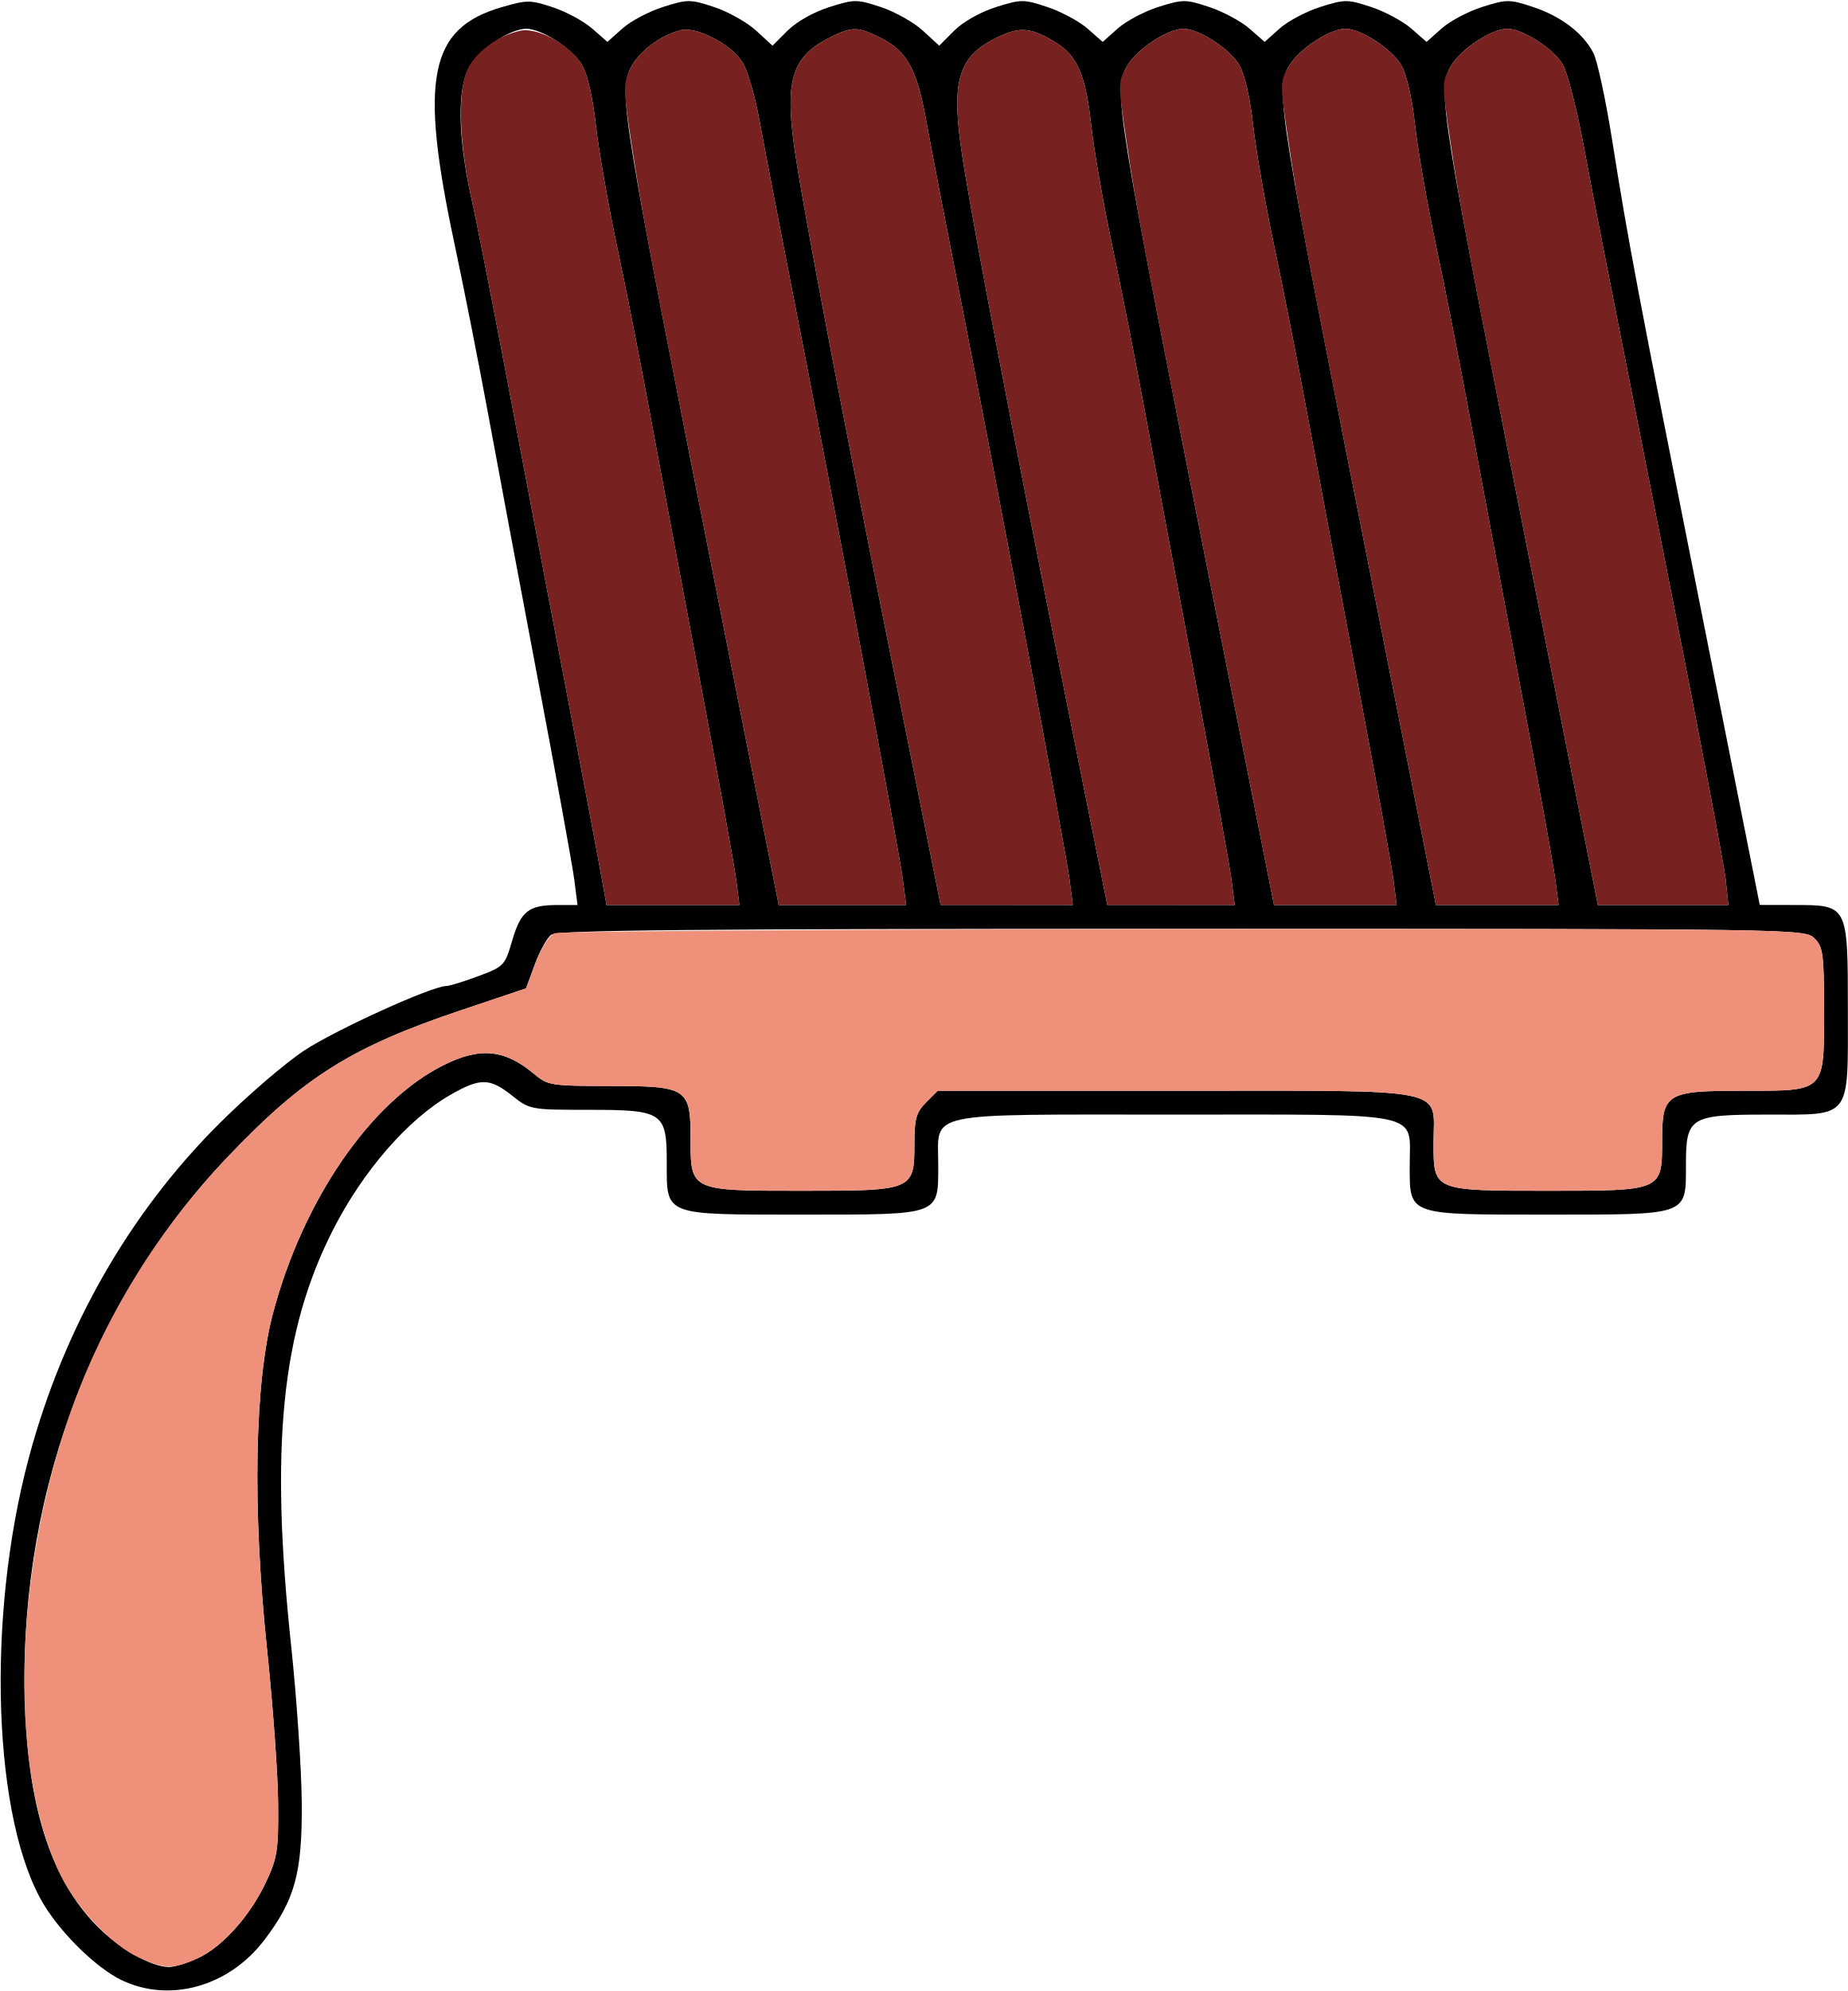
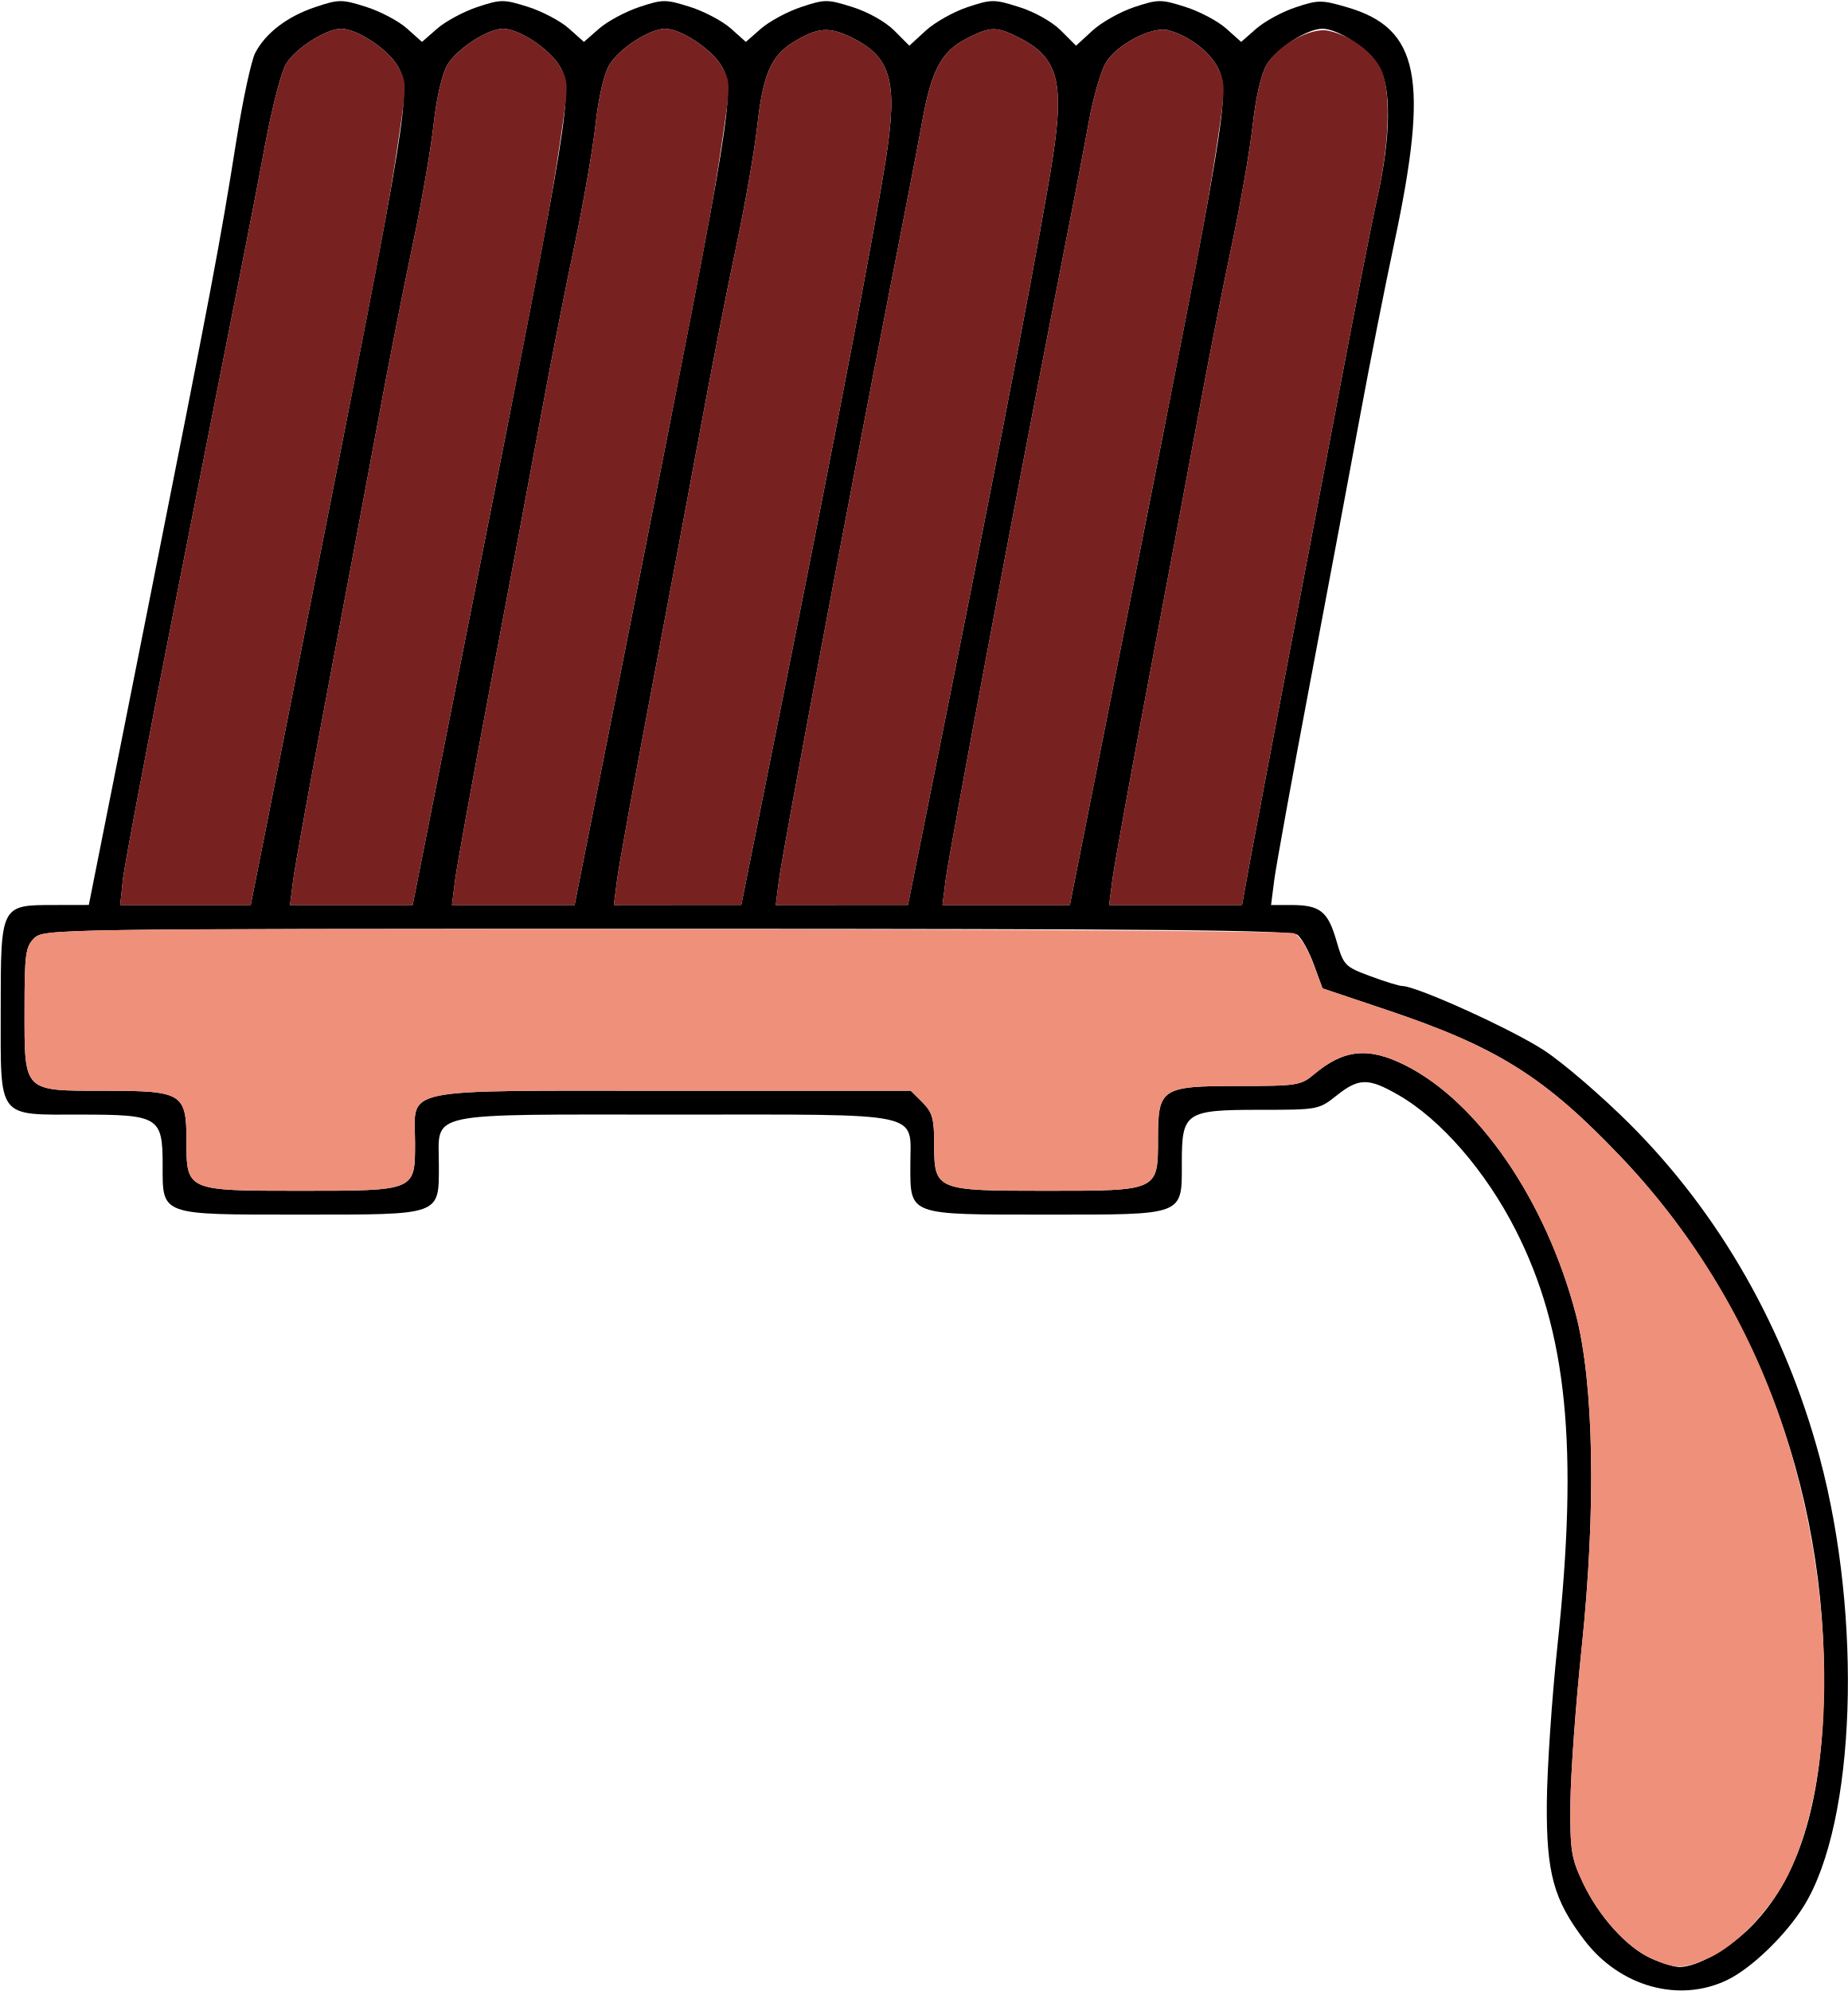
<svg xmlns="http://www.w3.org/2000/svg" width="557px" height="600px" version="1.1" id="svg2019">
  <defs id="defs2023" />
-   <g transform="translate(0000, 0000) scale(1, 1)" id="g2017">
-     <path fill="#000000" stroke="none" d=" M 36.61 596.70 C 29.21 593.14 18.76 583.02 13.34 574.16 C -2.15 548.86 -4.26 487.64 8.71 439.23 C 19.11 400.44 38.80 365.84 65.98 338.71 C 74.30 330.40 85.85 320.45 91.65 316.62 C 101.11 310.36 130.15 297.17 134.53 297.14 C 135.49 297.13 139.84 295.79 144.20 294.16 C 151.91 291.29 152.21 290.96 154.41 283.39 C 156.98 274.59 159.35 272.73 168.05 272.73 L 174.08 272.73 L 173.12 265.19 C 172.58 261.04 167.69 234.07 162.23 205.26 C 156.78 176.44 150.00 140.27 147.16 124.88 C 144.32 109.49 139.72 86.24 136.94 73.21 C 126.36 23.57 129.39 8.50 151.21 2.17 C 158.85 -0.06 159.88 -0.06 166.68 2.21 C 170.69 3.53 176.01 6.43 178.53 8.63 L 183.09 12.63 L 187.64 8.57 C 190.14 6.34 195.67 3.42 199.95 2.07 C 207.30 -0.26 208.11 -0.24 215.34 2.15 C 219.54 3.55 225.20 6.73 227.92 9.23 L 232.86 13.77 L 237.43 9.20 C 240.07 6.56 245.34 3.59 249.96 2.14 C 257.58 -0.27 258.30 -0.26 265.58 2.15 C 269.79 3.55 275.44 6.73 278.17 9.23 L 283.11 13.77 L 287.67 9.20 C 290.31 6.56 295.58 3.59 300.21 2.14 C 307.81 -0.26 308.56 -0.26 315.72 2.12 C 319.87 3.50 325.31 6.43 327.83 8.63 L 332.39 12.63 L 336.94 8.57 C 339.44 6.34 344.97 3.42 349.24 2.07 C 356.58 -0.24 357.41 -0.24 364.53 2.12 C 368.68 3.50 374.12 6.43 376.64 8.63 L 381.20 12.63 L 385.75 8.57 C 388.25 6.34 393.78 3.42 398.05 2.07 C 405.39 -0.24 406.22 -0.24 413.34 2.12 C 417.49 3.50 422.93 6.43 425.44 8.63 L 430.01 12.63 L 434.56 8.57 C 437.06 6.34 442.59 3.42 446.86 2.07 C 454.18 -0.24 455.05 -0.24 462.07 2.10 C 470.56 4.91 477.18 9.95 480.30 15.98 C 481.47 18.26 484.00 29.97 485.91 42.00 C 490.96 73.77 493.29 86.05 512.80 184.09 L 530.44 272.71 L 540.85 272.73 C 557.03 272.73 557.00 272.67 557.00 304.31 C 557.00 337.61 558.32 335.89 532.60 335.89 C 509.41 335.89 508.19 336.65 508.19 350.96 C 508.19 366.43 509.28 366.03 466.56 366.03 C 423.84 366.03 424.93 366.43 424.93 350.96 C 424.93 334.77 430.18 335.89 353.87 335.89 C 277.55 335.89 282.81 334.77 282.81 350.96 C 282.81 366.40 283.80 366.03 241.89 366.03 C 199.73 366.03 200.98 366.52 200.98 350.24 C 200.98 335.21 199.85 334.45 177.49 334.45 C 159.94 334.45 159.68 334.41 154.32 330.14 C 147.60 324.80 144.73 324.78 135.66 330.00 C 122.93 337.32 109.38 352.92 100.37 370.64 C 84.83 401.18 81.34 435.85 87.76 495.98 C 89.44 511.74 90.87 533.04 90.96 543.30 C 91.12 564.47 88.90 572.56 79.59 584.74 C 68.92 598.71 51.09 603.67 36.61 596.70 M 59.58 590.14 C 66.97 586.78 75.41 577.38 80.19 567.16 C 83.61 559.89 83.97 557.53 83.84 543.30 C 83.77 534.62 82.24 513.62 80.46 496.65 C 76.06 454.68 76.73 416.78 82.26 395.87 C 91.30 361.65 111.72 331.94 133.74 320.97 C 144.76 315.47 152.18 316.22 161.10 323.73 C 165.10 327.10 166.22 327.27 183.87 327.27 C 207.14 327.27 208.16 327.93 208.16 343.06 C 208.16 358.97 207.91 358.85 241.89 358.85 C 275.41 358.85 275.63 358.75 275.63 344.43 C 275.63 337.13 276.19 335.20 279.15 332.22 L 282.68 328.71 L 354.51 328.71 C 438.58 328.71 432.11 327.40 432.11 344.41 C 432.11 358.95 431.85 358.85 466.88 358.85 C 501.08 358.85 501.01 358.88 501.01 343.78 C 501.01 329.47 502.23 328.71 525.42 328.71 C 550.44 328.71 549.82 329.33 549.82 304.31 C 549.82 287.56 549.52 285.34 546.95 282.78 C 544.11 279.93 542.17 279.90 356.29 279.90 C 208.29 279.90 168.00 280.28 166.15 281.70 C 164.86 282.69 162.62 286.72 161.19 290.67 L 158.57 297.85 L 139.22 304.35 C 105.87 315.53 91.53 324.56 68.48 348.80 C 26.79 392.63 4.74 453.53 7.64 516.75 C 8.99 546.20 15.91 566.76 29.03 580.22 C 35.80 587.18 45.56 592.77 50.96 592.77 C 52.54 592.77 56.42 591.59 59.58 590.14 M 221.92 265.19 C 221.39 261.04 216.50 234.07 211.04 205.26 C 205.59 176.44 198.81 140.27 195.97 124.88 C 193.13 109.49 188.62 86.56 185.93 73.92 C 183.26 61.29 180.41 44.93 179.60 37.55 C 178.71 29.50 177.06 22.33 175.47 19.61 C 172.63 14.73 163.30 8.66 158.63 8.66 C 153.79 8.66 144.59 14.80 141.52 20.07 C 137.77 26.48 137.97 41.25 142.05 59.57 C 143.64 66.67 148.54 91.54 152.95 114.83 C 157.35 138.11 164.85 177.52 169.61 202.39 C 174.36 227.25 179.29 253.26 180.55 260.17 L 182.83 272.73 L 202.86 272.73 L 222.89 272.73 L 221.92 265.19 M 272.17 265.19 C 271.05 256.48 250.48 146.94 239.09 89.00 C 234.82 67.29 230.26 43.64 228.96 36.43 C 227.65 29.24 225.36 21.32 223.85 18.85 C 220.50 13.35 209.92 7.85 205.10 9.10 C 198.88 10.72 192.35 15.70 190.00 20.66 C 186.45 28.08 187.54 34.62 216.44 180.50 L 234.72 272.73 L 253.92 272.73 L 273.13 272.73 L 272.17 265.19 M 322.41 265.19 C 321.29 256.48 300.72 146.94 289.34 89.00 C 285.06 67.29 280.51 43.64 279.20 36.43 C 276.40 20.94 273.45 15.50 265.69 11.54 C 258.56 7.89 256.82 7.89 249.75 11.50 C 238.40 17.30 236.35 24.72 239.87 47.40 C 243.13 68.37 254.57 128.22 270.79 209.20 L 283.52 272.71 L 303.45 272.71 L 323.38 272.73 L 322.41 265.19 M 371.22 265.19 C 370.69 261.04 365.80 234.07 360.34 205.26 C 354.89 176.44 348.11 140.27 345.27 124.88 C 342.43 109.49 337.92 86.56 335.23 73.92 C 332.56 61.29 329.72 45.03 328.93 37.77 C 327.27 22.67 324.78 16.84 318.27 12.83 C 310.84 8.24 307.43 7.94 300.64 11.24 C 288.68 17.04 286.55 24.37 290.11 47.40 C 293.37 68.37 304.81 128.22 321.04 209.20 L 333.77 272.71 L 352.98 272.71 L 372.19 272.73 L 371.22 265.19 M 420.03 265.19 C 419.50 261.04 414.61 234.07 409.15 205.26 C 403.70 176.44 396.92 140.27 394.08 124.88 C 391.24 109.49 386.73 86.56 384.04 73.92 C 381.37 61.29 378.52 44.93 377.71 37.55 C 376.82 29.50 375.17 22.33 373.58 19.61 C 370.74 14.73 361.40 8.66 356.74 8.66 C 351.97 8.66 342.73 14.77 339.73 19.88 C 335.51 27.11 336.21 31.42 365.74 180.50 L 384.01 272.73 L 402.50 272.73 L 420.99 272.73 L 420.03 265.19 M 468.84 265.19 C 468.31 261.04 463.42 234.07 457.96 205.26 C 452.51 176.44 445.73 140.27 442.89 124.88 C 440.04 109.49 435.54 86.56 432.85 73.92 C 430.18 61.29 427.33 44.93 426.52 37.55 C 425.63 29.50 423.98 22.33 422.39 19.61 C 419.54 14.73 410.21 8.66 405.55 8.66 C 400.78 8.66 391.54 14.77 388.54 19.88 C 384.32 27.11 385.02 31.42 414.55 180.50 L 432.82 272.73 L 451.31 272.73 L 469.80 272.73 L 468.84 265.19 M 520.19 265.19 C 519.76 261.04 512.44 222.46 503.94 179.43 C 480.91 62.86 481.12 63.93 477.20 43.06 C 475.20 32.40 472.43 21.75 471.05 19.38 C 468.33 14.68 458.94 8.66 454.36 8.66 C 449.59 8.66 440.35 14.77 437.35 19.88 C 433.12 27.11 433.83 31.42 463.36 180.50 L 481.63 272.73 L 501.30 272.73 L 520.98 272.73 L 520.19 265.19" id="path1999" />
-     <path fill="#efae7a" stroke="none" d=" M 180.55 260.17 C 179.29 253.26 174.36 227.25 169.61 202.39 C 164.85 177.52 157.35 138.11 152.95 114.83 C 148.54 91.54 143.64 66.67 142.05 59.57 C 138.23 42.40 137.89 26.64 141.19 20.40 C 143.89 15.29 150.36 10.68 156.76 9.27 C 162.06 8.10 171.97 13.58 175.48 19.61 C 177.06 22.33 178.71 29.53 179.60 37.55 C 180.41 44.93 183.26 61.29 185.93 73.92 C 188.62 86.56 193.13 109.49 195.97 124.88 C 198.81 140.27 205.59 176.44 211.04 205.26 C 216.50 234.07 221.39 261.04 221.92 265.19 L 222.89 272.73 L 202.86 272.73 L 182.83 272.73 L 180.55 260.17" id="path2001" style="fill:#782121" />
-     <path fill="#efae7a" stroke="none" d=" M 216.44 180.50 C 195.50 74.76 193.47 64.11 190.13 41.84 C 187.86 26.76 187.84 25.18 190.00 20.66 C 192.35 15.70 198.88 10.72 205.10 9.10 C 209.92 7.85 220.50 13.35 223.85 18.85 C 225.36 21.32 227.65 29.24 228.96 36.43 C 230.26 43.64 234.82 67.29 239.09 89.00 C 250.48 146.94 271.05 256.48 272.17 265.19 L 273.13 272.73 L 253.92 272.73 L 234.72 272.73 L 216.44 180.50" id="path2003" style="fill:#782121" />
-     <path fill="#efae7a" stroke="none" d=" M 270.79 209.20 C 254.57 128.22 243.13 68.37 239.87 47.40 C 236.35 24.72 238.40 17.30 249.75 11.50 C 256.82 7.89 258.56 7.89 265.69 11.54 C 273.45 15.50 276.40 20.94 279.20 36.43 C 280.51 43.64 285.06 67.29 289.34 89.00 C 300.72 146.94 321.29 256.48 322.41 265.19 L 323.38 272.73 L 303.45 272.71 L 283.52 272.71 L 270.79 209.20" id="path2005" style="fill:#782121" />
-     <path fill="#efae7a" stroke="none" d=" M 321.04 209.20 C 304.81 128.22 293.37 68.37 290.11 47.40 C 286.55 24.37 288.68 17.04 300.64 11.24 C 307.43 7.94 310.84 8.24 318.27 12.83 C 324.78 16.84 327.27 22.67 328.93 37.77 C 329.72 45.03 332.56 61.29 335.23 73.92 C 337.92 86.56 342.43 109.49 345.27 124.88 C 348.11 140.27 354.89 176.44 360.34 205.26 C 365.80 234.07 370.69 261.04 371.22 265.19 L 372.19 272.73 L 352.98 272.71 L 333.77 272.71 L 321.04 209.20" id="path2007" style="fill:#782121" />
-     <path fill="#efae7a" stroke="none" d=" M 365.74 180.50 C 344.36 72.57 342.64 63.56 339.38 41.41 C 336.97 25.08 336.99 24.59 339.73 19.88 C 342.73 14.77 351.97 8.66 356.74 8.66 C 361.40 8.66 370.74 14.73 373.58 19.61 C 375.17 22.33 376.82 29.50 377.71 37.55 C 378.52 44.93 381.37 61.29 384.04 73.92 C 386.73 86.56 391.24 109.49 394.08 124.88 C 396.92 140.27 403.70 176.44 409.15 205.26 C 414.61 234.07 419.50 261.04 420.03 265.19 L 420.99 272.73 L 402.50 272.73 L 384.01 272.73 L 365.74 180.50" id="path2009" style="fill:#782121" />
-     <path fill="#efae7a" stroke="none" d=" M 414.55 180.50 C 393.17 72.57 391.45 63.56 388.19 41.41 C 385.78 25.08 385.79 24.59 388.54 19.88 C 391.54 14.77 400.78 8.66 405.55 8.66 C 410.21 8.66 419.54 14.73 422.39 19.61 C 423.98 22.33 425.63 29.50 426.52 37.55 C 427.33 44.93 430.18 61.29 432.85 73.92 C 435.54 86.56 440.04 109.49 442.89 124.88 C 445.73 140.27 452.51 176.44 457.96 205.26 C 463.42 234.07 468.31 261.04 468.84 265.19 L 469.80 272.73 L 451.31 272.73 L 432.82 272.73 L 414.55 180.50" id="path2011" style="fill:#782121" />
-     <path fill="#efae7a" stroke="none" d=" M 463.36 180.50 C 441.98 72.57 440.26 63.56 437.00 41.41 C 434.59 25.08 434.60 24.59 437.35 19.88 C 440.35 14.77 449.59 8.66 454.36 8.66 C 458.94 8.66 468.33 14.68 471.05 19.38 C 472.43 21.75 475.20 32.40 477.20 43.06 C 481.12 63.93 480.91 62.86 503.94 179.43 C 512.44 222.46 519.76 261.04 520.19 265.19 L 520.98 272.73 L 501.30 272.73 L 481.63 272.73 L 463.36 180.50" id="path2013" style="fill:#782121" />
-     <path fill="#ef907a" stroke="none" d=" M 41.95 589.97 C 33.74 586.25 23.17 575.14 18.23 565.03 C 3.01 533.93 3.79 477.67 20.10 428.96 C 30.05 399.26 46.63 371.78 68.48 348.80 C 91.52 324.56 105.86 315.55 139.19 304.35 L 158.53 297.85 L 161.47 290.10 C 163.20 285.52 165.58 281.87 167.26 281.22 C 168.84 280.61 254.25 280.06 357.10 280.00 C 542.23 279.90 544.11 279.93 546.95 282.78 C 549.52 285.34 549.82 287.56 549.82 304.31 C 549.82 329.33 550.44 328.71 525.42 328.71 C 502.23 328.71 501.01 329.47 501.01 343.78 C 501.01 358.88 501.08 358.85 466.88 358.85 C 431.85 358.85 432.11 358.95 432.11 344.41 C 432.11 327.40 438.58 328.71 354.51 328.71 L 282.68 328.71 L 279.15 332.22 C 276.19 335.20 275.63 337.13 275.63 344.43 C 275.63 358.75 275.41 358.85 241.89 358.85 C 207.91 358.85 208.16 358.97 208.16 343.06 C 208.16 327.93 207.14 327.27 183.87 327.27 C 166.22 327.27 165.10 327.10 161.10 323.73 C 152.18 316.22 144.76 315.47 133.74 320.97 C 111.72 331.94 91.30 361.65 82.26 395.87 C 76.73 416.78 76.06 454.68 80.46 496.65 C 82.24 513.62 83.77 534.62 83.84 543.30 C 83.97 557.53 83.61 559.89 80.19 567.16 C 75.41 577.38 66.97 586.78 59.58 590.14 C 52.31 593.45 49.56 593.43 41.95 589.97" id="path2015" />
+   <g transform="matrix(-1,0,0,1,557.2147,0)" id="g2017">
+     <path fill="#000000" stroke="none" d="M 36.61,596.7 C 29.21,593.14 18.76,583.02 13.34,574.16 -2.15,548.86 -4.26,487.64 8.71,439.23 19.11,400.44 38.8,365.84 65.98,338.71 c 8.32,-8.31 19.87,-18.26 25.67,-22.09 9.46,-6.26 38.5,-19.45 42.88,-19.48 0.96,-0.01 5.31,-1.35 9.67,-2.98 7.71,-2.87 8.01,-3.2 10.21,-10.77 2.57,-8.8 4.94,-10.66 13.64,-10.66 h 6.03 l -0.96,-7.54 c -0.54,-4.15 -5.43,-31.12 -10.89,-59.93 C 156.78,176.44 150,140.27 147.16,124.88 144.32,109.49 139.72,86.24 136.94,73.21 126.36,23.57 129.39,8.5 151.21,2.17 c 7.64,-2.23 8.67,-2.23 15.47,0.04 4.01,1.32 9.33,4.22 11.85,6.42 l 4.56,4 4.55,-4.06 c 2.5,-2.23 8.03,-5.15 12.31,-6.5 7.35,-2.33 8.16,-2.31 15.39,0.08 4.2,1.4 9.86,4.58 12.58,7.08 l 4.94,4.54 4.57,-4.57 c 2.64,-2.64 7.91,-5.61 12.53,-7.06 7.62,-2.41 8.34,-2.4 15.62,0.01 4.21,1.4 9.86,4.58 12.59,7.08 l 4.94,4.54 4.56,-4.57 c 2.64,-2.64 7.91,-5.61 12.54,-7.06 7.6,-2.4 8.35,-2.4 15.51,-0.02 4.15,1.38 9.59,4.31 12.11,6.51 l 4.56,4 4.55,-4.06 c 2.5,-2.23 8.03,-5.15 12.3,-6.5 7.34,-2.31 8.17,-2.31 15.29,0.05 4.15,1.38 9.59,4.31 12.11,6.51 l 4.56,4 4.55,-4.06 c 2.5,-2.23 8.03,-5.15 12.3,-6.5 7.34,-2.31 8.17,-2.31 15.29,0.05 4.15,1.38 9.59,4.31 12.1,6.51 l 4.57,4 4.55,-4.06 c 2.5,-2.23 8.03,-5.15 12.3,-6.5 7.32,-2.31 8.19,-2.31 15.21,0.03 8.49,2.81 15.11,7.85 18.23,13.88 1.17,2.28 3.7,13.99 5.61,26.02 5.05,31.77 7.38,44.05 26.89,142.09 l 17.64,88.62 10.41,0.02 c 16.18,0 16.15,-0.06 16.15,31.58 0,33.3 1.32,31.58 -24.4,31.58 -23.19,0 -24.41,0.76 -24.41,15.07 0,15.47 1.09,15.07 -41.63,15.07 -42.72,0 -41.63,0.4 -41.63,-15.07 0,-16.19 5.25,-15.07 -71.06,-15.07 -76.32,0 -71.06,-1.12 -71.06,15.07 0,15.44 0.99,15.07 -40.92,15.07 -42.16,0 -40.91,0.49 -40.91,-15.79 0,-15.03 -1.13,-15.79 -23.49,-15.79 -17.55,0 -17.81,-0.04 -23.17,-4.31 -6.72,-5.34 -9.59,-5.36 -18.66,-0.14 -12.73,7.32 -26.28,22.92 -35.29,40.64 -15.54,30.54 -19.03,65.21 -12.61,125.34 1.68,15.76 3.11,37.06 3.2,47.32 0.16,21.17 -2.06,29.26 -11.37,41.44 -10.67,13.97 -28.5,18.93 -42.98,11.96 m 22.97,-6.56 c 7.39,-3.36 15.83,-12.76 20.61,-22.98 3.42,-7.27 3.78,-9.63 3.65,-23.86 -0.07,-8.68 -1.6,-29.68 -3.38,-46.65 -4.4,-41.97 -3.73,-79.87 1.8,-100.78 9.04,-34.22 29.46,-63.93 51.48,-74.9 11.02,-5.5 18.44,-4.75 27.36,2.76 4,3.37 5.12,3.54 22.77,3.54 23.27,0 24.29,0.66 24.29,15.79 0,15.91 -0.25,15.79 33.73,15.79 33.52,0 33.74,-0.1 33.74,-14.42 0,-7.3 0.56,-9.23 3.52,-12.21 l 3.53,-3.51 h 71.83 c 84.07,0 77.6,-1.31 77.6,15.7 0,14.54 -0.26,14.44 34.77,14.44 34.2,0 34.13,0.03 34.13,-15.07 0,-14.31 1.22,-15.07 24.41,-15.07 25.02,0 24.4,0.62 24.4,-24.4 0,-16.75 -0.3,-18.97 -2.87,-21.53 -2.84,-2.85 -4.78,-2.88 -190.66,-2.88 -148,0 -188.29,0.38 -190.14,1.8 -1.29,0.99 -3.53,5.02 -4.96,8.97 l -2.62,7.18 -19.35,6.5 C 105.87,315.53 91.53,324.56 68.48,348.8 26.79,392.63 4.74,453.53 7.64,516.75 c 1.35,29.45 8.27,50.01 21.39,63.47 6.77,6.96 16.53,12.55 21.93,12.55 1.58,0 5.46,-1.18 8.62,-2.63 M 221.92,265.19 c -0.53,-4.15 -5.42,-31.12 -10.88,-59.93 -5.45,-28.82 -12.23,-64.99 -15.07,-80.38 C 193.13,109.49 188.62,86.56 185.93,73.92 183.26,61.29 180.41,44.93 179.6,37.55 178.71,29.5 177.06,22.33 175.47,19.61 172.63,14.73 163.3,8.66 158.63,8.66 c -4.84,0 -14.04,6.14 -17.11,11.41 -3.75,6.41 -3.55,21.18 0.53,39.5 1.59,7.1 6.49,31.97 10.9,55.26 4.4,23.28 11.9,62.69 16.66,87.56 4.75,24.86 9.68,50.87 10.94,57.78 l 2.28,12.56 h 20.03 20.03 l -0.97,-7.54 m 50.25,0 C 271.05,256.48 250.48,146.94 239.09,89 234.82,67.29 230.26,43.64 228.96,36.43 c -1.31,-7.19 -3.6,-15.11 -5.11,-17.58 -3.35,-5.5 -13.93,-11 -18.75,-9.75 -6.22,1.62 -12.75,6.6 -15.1,11.56 -3.55,7.42 -2.46,13.96 26.44,159.84 l 18.28,92.23 h 19.2 19.21 l -0.96,-7.54 m 50.24,0 C 321.29,256.48 300.72,146.94 289.34,89 285.06,67.29 280.51,43.64 279.2,36.43 276.4,20.94 273.45,15.5 265.69,11.54 258.56,7.89 256.82,7.89 249.75,11.5 c -11.35,5.8 -13.4,13.22 -9.88,35.9 3.26,20.97 14.7,80.82 30.92,161.8 l 12.73,63.51 h 19.93 l 19.93,0.02 -0.97,-7.54 m 48.81,0 c -0.53,-4.15 -5.42,-31.12 -10.88,-59.93 -5.45,-28.82 -12.23,-64.99 -15.07,-80.38 -2.84,-15.39 -7.35,-38.32 -10.04,-50.96 -2.67,-12.63 -5.51,-28.89 -6.3,-36.15 -1.66,-15.1 -4.15,-20.93 -10.66,-24.94 -7.43,-4.59 -10.84,-4.89 -17.63,-1.59 -11.96,5.8 -14.09,13.13 -10.53,36.16 3.26,20.97 14.7,80.82 30.93,161.8 l 12.73,63.51 h 19.21 l 19.21,0.02 -0.97,-7.54 m 48.81,0 c -0.53,-4.15 -5.42,-31.12 -10.88,-59.93 -5.45,-28.82 -12.23,-64.99 -15.07,-80.38 -2.84,-15.39 -7.35,-38.32 -10.04,-50.96 -2.67,-12.63 -5.52,-28.99 -6.33,-36.37 -0.89,-8.05 -2.54,-15.22 -4.13,-17.94 -2.84,-4.88 -12.18,-10.95 -16.84,-10.95 -4.77,0 -14.01,6.11 -17.01,11.22 -4.22,7.23 -3.52,11.54 26.01,160.62 l 18.27,92.23 h 18.49 18.49 l -0.96,-7.54 m 48.81,0 c -0.53,-4.15 -5.42,-31.12 -10.88,-59.93 -5.45,-28.82 -12.23,-64.99 -15.07,-80.38 -2.85,-15.39 -7.35,-38.32 -10.04,-50.96 -2.67,-12.63 -5.52,-28.99 -6.33,-36.37 -0.89,-8.05 -2.54,-15.22 -4.13,-17.94 -2.85,-4.88 -12.18,-10.95 -16.84,-10.95 -4.77,0 -14.01,6.11 -17.01,11.22 -4.22,7.23 -3.52,11.54 26.01,160.62 l 18.27,92.23 h 18.49 18.49 l -0.96,-7.54 m 51.35,0 c -0.43,-4.15 -7.75,-42.73 -16.25,-85.76 C 480.91,62.86 481.12,63.93 477.2,43.06 475.2,32.4 472.43,21.75 471.05,19.38 468.33,14.68 458.94,8.66 454.36,8.66 c -4.77,0 -14.01,6.11 -17.01,11.22 -4.23,7.23 -3.52,11.54 26.01,160.62 l 18.27,92.23 h 19.67 19.68 l -0.79,-7.54" id="path1999" />
+     <path fill="#efae7a" stroke="none" d="m 180.55,260.17 c -1.26,-6.91 -6.19,-32.92 -10.94,-57.78 -4.76,-24.87 -12.26,-64.28 -16.66,-87.56 -4.41,-23.29 -9.31,-48.16 -10.9,-55.26 -3.82,-17.17 -4.16,-32.93 -0.86,-39.17 2.7,-5.11 9.17,-9.72 15.57,-11.13 5.3,-1.17 15.21,4.31 18.72,10.34 1.58,2.72 3.23,9.92 4.12,17.94 0.81,7.38 3.66,23.74 6.33,36.37 2.69,12.64 7.2,35.57 10.04,50.96 2.84,15.39 9.62,51.56 15.07,80.38 5.46,28.81 10.35,55.78 10.88,59.93 l 0.97,7.54 h -20.03 -20.03 l -2.28,-12.56" id="path2001" style="fill:#782121" />
+     <path fill="#efae7a" stroke="none" d="M 216.44,180.5 C 195.5,74.76 193.47,64.11 190.13,41.84 187.86,26.76 187.84,25.18 190,20.66 c 2.35,-4.96 8.88,-9.94 15.1,-11.56 4.82,-1.25 15.4,4.25 18.75,9.75 1.51,2.47 3.8,10.39 5.11,17.58 1.3,7.21 5.86,30.86 10.13,52.57 11.39,57.94 31.96,167.48 33.08,176.19 l 0.96,7.54 h -19.21 -19.2 L 216.44,180.5" id="path2003" style="fill:#782121" />
+     <path fill="#efae7a" stroke="none" d="M 270.79,209.2 C 254.57,128.22 243.13,68.37 239.87,47.4 c -3.52,-22.68 -1.47,-30.1 9.88,-35.9 7.07,-3.61 8.81,-3.61 15.94,0.04 7.76,3.96 10.71,9.4 13.51,24.89 1.31,7.21 5.86,30.86 10.14,52.57 11.38,57.94 31.95,167.48 33.07,176.19 l 0.97,7.54 -19.93,-0.02 H 283.52 L 270.79,209.2" id="path2005" style="fill:#782121" />
+     <path fill="#efae7a" stroke="none" d="M 321.04,209.2 C 304.81,128.22 293.37,68.37 290.11,47.4 c -3.56,-23.03 -1.43,-30.36 10.53,-36.16 6.79,-3.3 10.2,-3 17.63,1.59 6.51,4.01 9,9.84 10.66,24.94 0.79,7.26 3.63,23.52 6.3,36.15 2.69,12.64 7.2,35.57 10.04,50.96 2.84,15.39 9.62,51.56 15.07,80.38 5.46,28.81 10.35,55.78 10.88,59.93 l 0.97,7.54 -19.21,-0.02 H 333.77 L 321.04,209.2" id="path2007" style="fill:#782121" />
+     <path fill="#efae7a" stroke="none" d="M 365.74,180.5 C 344.36,72.57 342.64,63.56 339.38,41.41 c -2.41,-16.33 -2.39,-16.82 0.35,-21.53 3,-5.11 12.24,-11.22 17.01,-11.22 4.66,0 14,6.07 16.84,10.95 1.59,2.72 3.24,9.89 4.13,17.94 0.81,7.38 3.66,23.74 6.33,36.37 2.69,12.64 7.2,35.57 10.04,50.96 2.84,15.39 9.62,51.56 15.07,80.38 5.46,28.81 10.35,55.78 10.88,59.93 l 0.96,7.54 H 402.5 384.01 L 365.74,180.5" id="path2009" style="fill:#782121" />
+     <path fill="#efae7a" stroke="none" d="M 414.55,180.5 C 393.17,72.57 391.45,63.56 388.19,41.41 c -2.41,-16.33 -2.4,-16.82 0.35,-21.53 3,-5.11 12.24,-11.22 17.01,-11.22 4.66,0 13.99,6.07 16.84,10.95 1.59,2.72 3.24,9.89 4.13,17.94 0.81,7.38 3.66,23.74 6.33,36.37 2.69,12.64 7.19,35.57 10.04,50.96 2.84,15.39 9.62,51.56 15.07,80.38 5.46,28.81 10.35,55.78 10.88,59.93 l 0.96,7.54 H 451.31 432.82 L 414.55,180.5" id="path2011" style="fill:#782121" />
+     <path fill="#efae7a" stroke="none" d="M 463.36,180.5 C 441.98,72.57 440.26,63.56 437,41.41 c -2.41,-16.33 -2.4,-16.82 0.35,-21.53 3,-5.11 12.24,-11.22 17.01,-11.22 4.58,0 13.97,6.02 16.69,10.72 1.38,2.37 4.15,13.02 6.15,23.68 3.92,20.87 3.71,19.8 26.74,136.37 8.5,43.03 15.82,81.61 16.25,85.76 l 0.79,7.54 H 501.3 481.63 L 463.36,180.5" id="path2013" style="fill:#782121" />
+     <path fill="#ef907a" stroke="none" d="M 41.95,589.97 C 33.74,586.25 23.17,575.14 18.23,565.03 3.01,533.93 3.79,477.67 20.1,428.96 c 9.95,-29.7 26.53,-57.18 48.38,-80.16 23.04,-24.24 37.38,-33.25 70.71,-44.45 l 19.34,-6.5 2.94,-7.75 c 1.73,-4.58 4.11,-8.23 5.79,-8.88 1.58,-0.61 86.99,-1.16 189.84,-1.22 185.13,-0.1 187.01,-0.07 189.85,2.78 2.57,2.56 2.87,4.78 2.87,21.53 0,25.02 0.62,24.4 -24.4,24.4 -23.19,0 -24.41,0.76 -24.41,15.07 0,15.1 0.07,15.07 -34.13,15.07 -35.03,0 -34.77,0.1 -34.77,-14.44 0,-17.01 6.47,-15.7 -77.6,-15.7 h -71.83 l -3.53,3.51 c -2.96,2.98 -3.52,4.91 -3.52,12.21 0,14.32 -0.22,14.42 -33.74,14.42 -33.98,0 -33.73,0.12 -33.73,-15.79 0,-15.13 -1.02,-15.79 -24.29,-15.79 -17.65,0 -18.77,-0.17 -22.77,-3.54 -8.92,-7.51 -16.34,-8.26 -27.36,-2.76 -22.02,10.97 -42.44,40.68 -51.48,74.9 -5.53,20.91 -6.2,58.81 -1.8,100.78 1.78,16.97 3.31,37.97 3.38,46.65 0.13,14.23 -0.23,16.59 -3.65,23.86 -4.78,10.22 -13.22,19.62 -20.61,22.98 -7.27,3.31 -10.02,3.29 -17.63,-0.17" id="path2015" />
  </g>
</svg>
